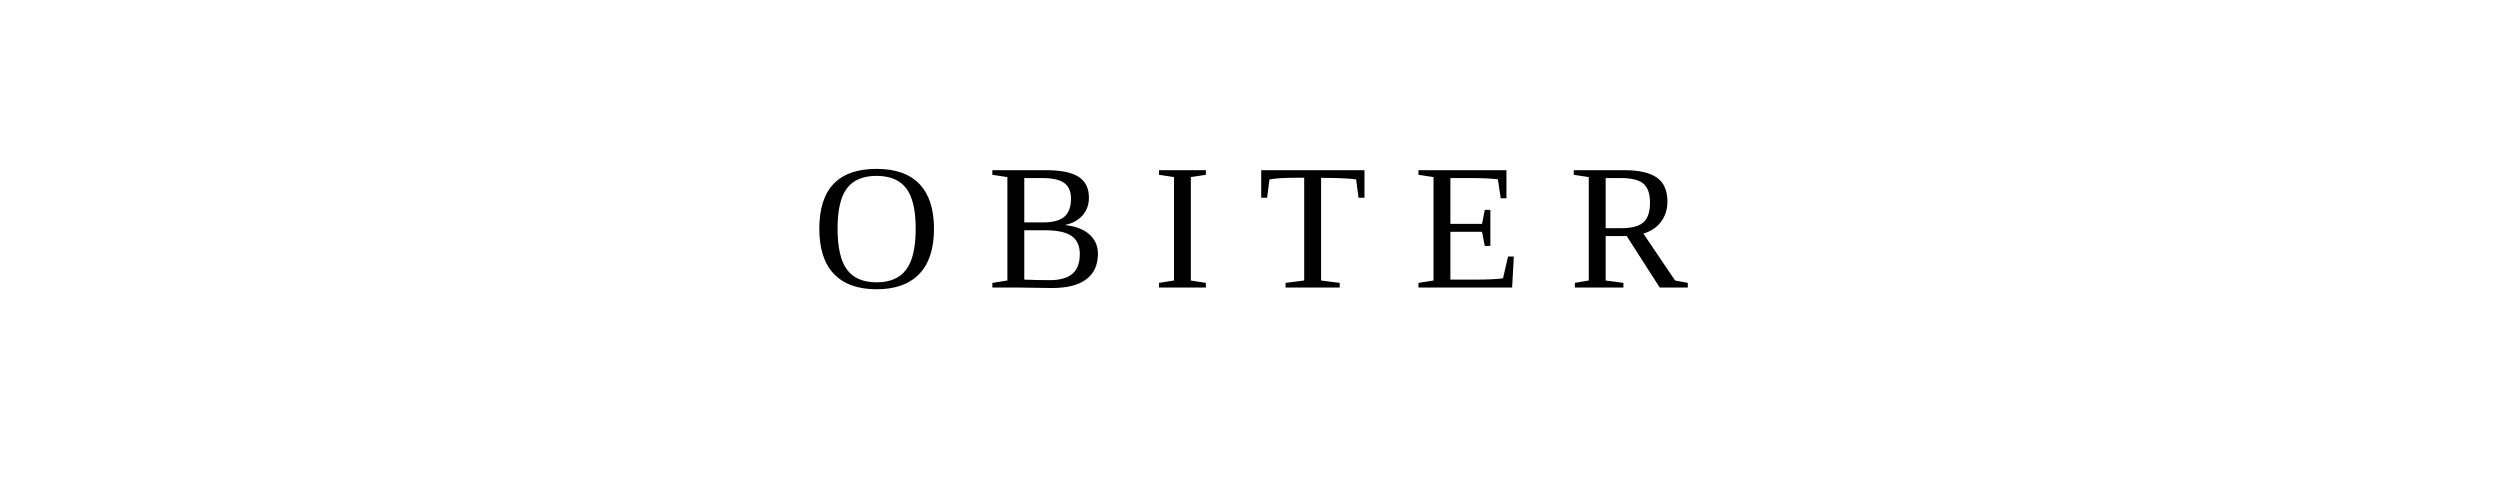
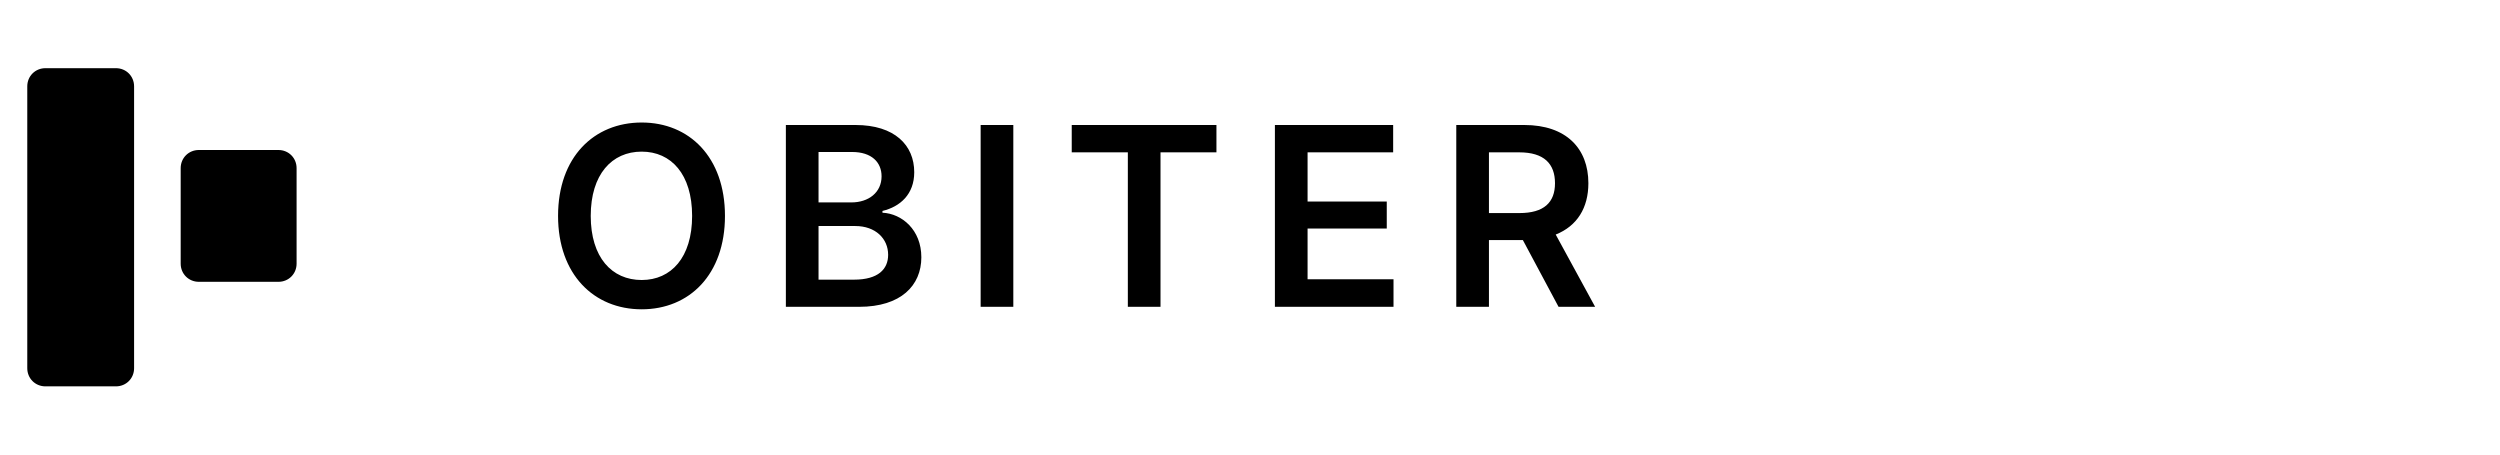
- <svg xmlns="http://www.w3.org/2000/svg" width="1200" height="240" viewBox="0 0 1200 240" fill="none" role="img" aria-labelledby="title desc">
-   <rect width="1200" height="240" fill="transparent" />
-   <text x="600" y="138" text-anchor="middle" fill="currentColor" font-size="86" letter-spacing="22" font-family="Cormorant Garamond, Garamond, Georgia, Times New Roman, serif">OBITER</text>
+ <svg xmlns="http://www.w3.org/2000/svg" viewBox="0 0 220 40" fill="none" role="img" aria-labelledby="obiter-wordmark-title">
+   <path fill="currentColor" d="M4 6h6.2c.9 0 1.6.7 1.6 1.6v24.8c0 .9-.7 1.6-1.6 1.6H4c-.9 0-1.6-.7-1.6-1.6V7.6C2.4 6.7 3.1 6 4 6zm13.5 7.2h7c.9 0 1.6.7 1.6 1.6v8.4c0 .9-.7 1.6-1.6 1.6h-7c-.9 0-1.6-.7-1.6-1.6v-8.4c0-.9.7-1.6 1.6-1.6z" />
+   <text x="48" y="27" fill="currentColor" font-family="Inter, system-ui, sans-serif" font-size="22" font-weight="600" letter-spacing="0.12em">OBITER</text>
</svg>
